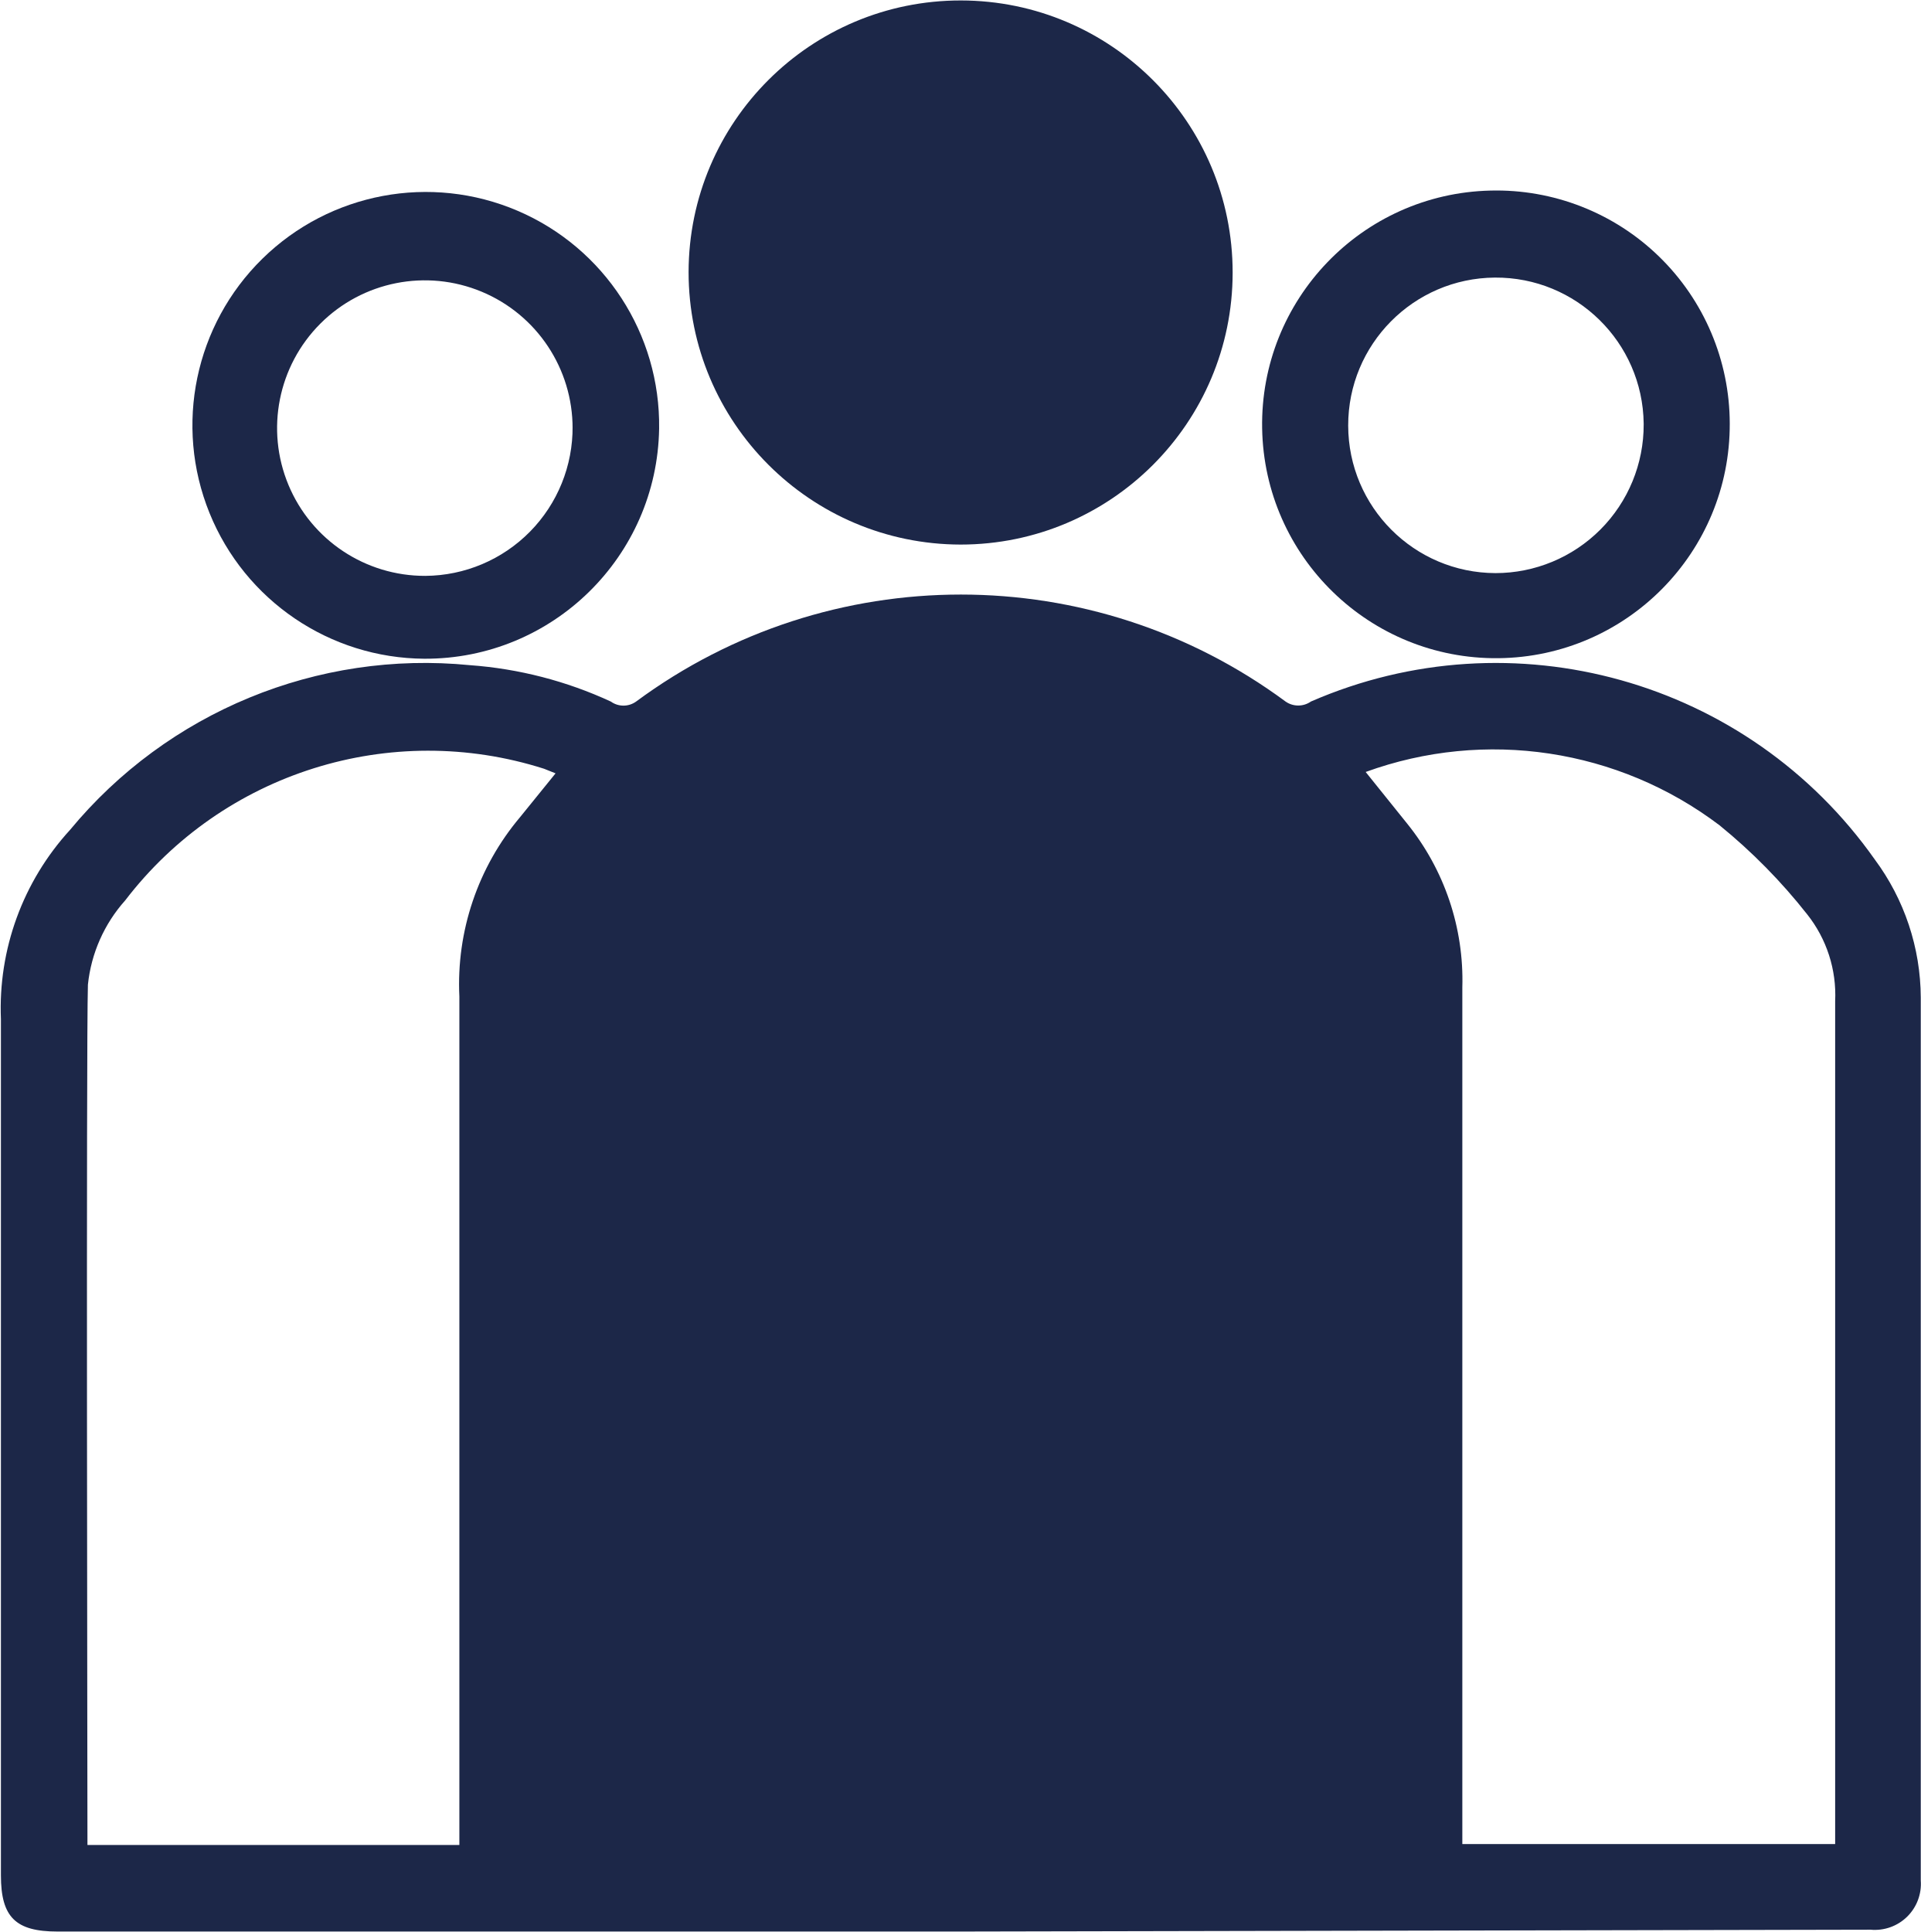
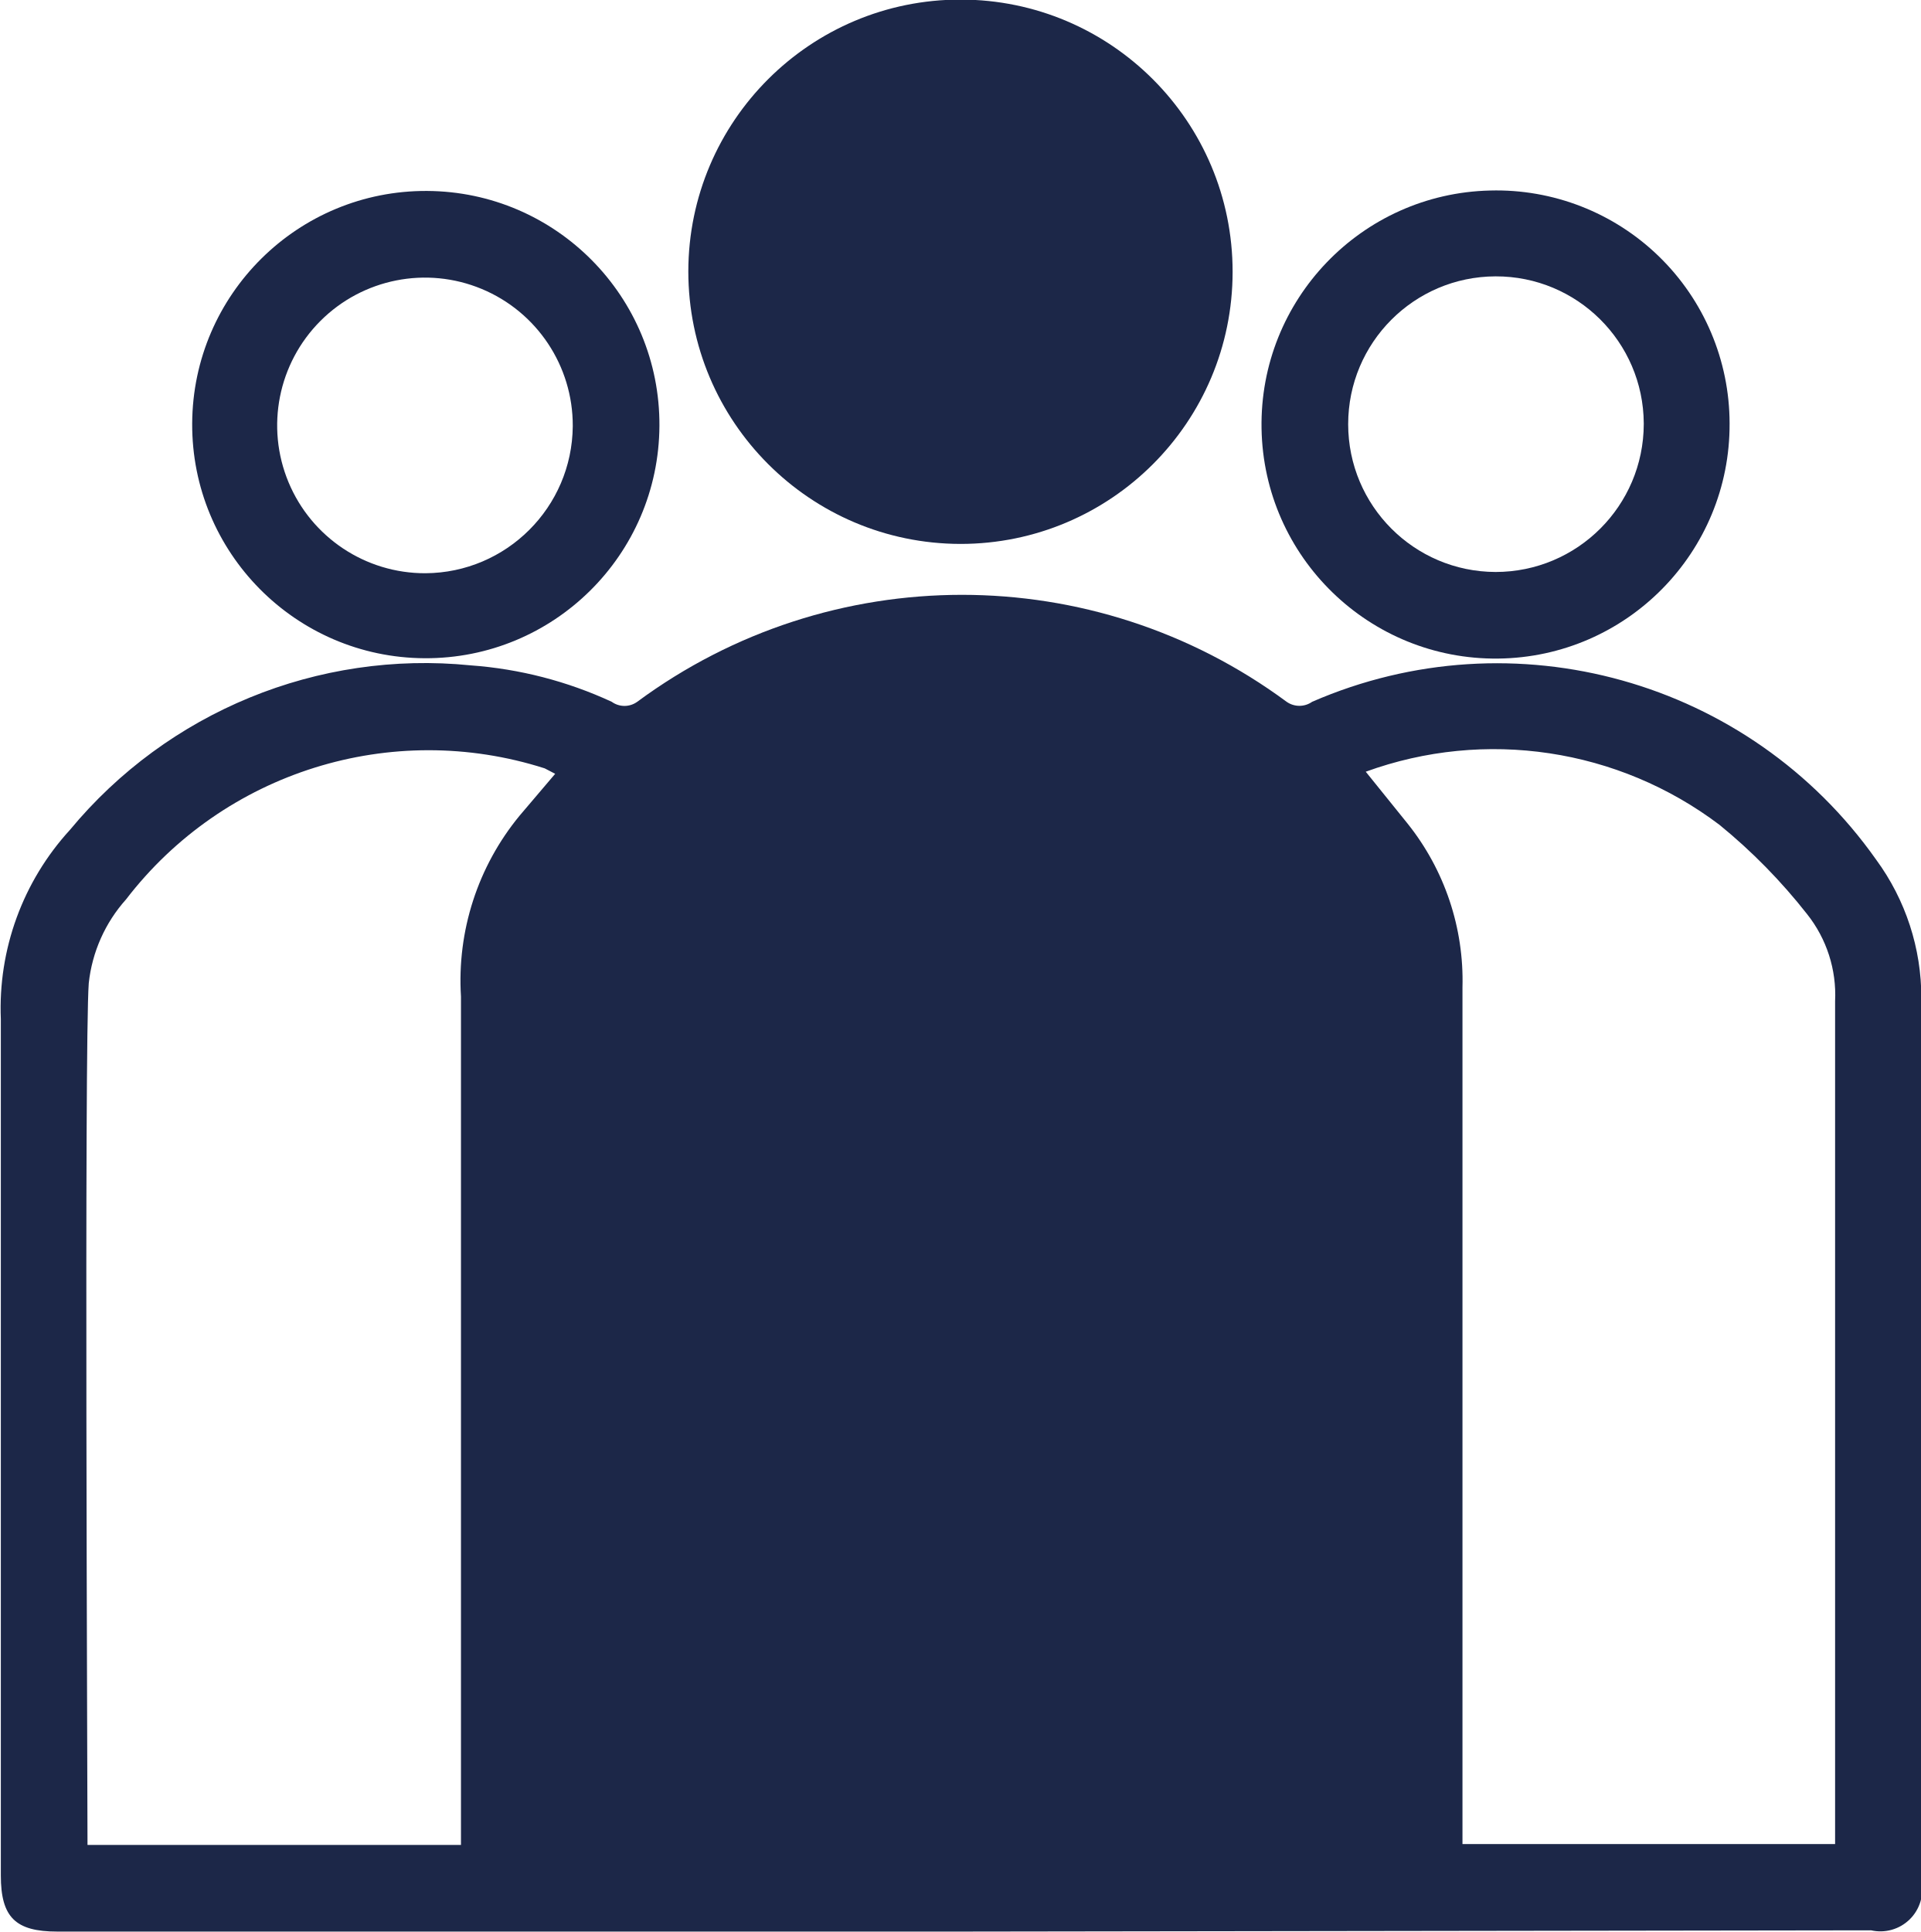
- <svg xmlns="http://www.w3.org/2000/svg" id="Capa_1" data-name="Capa 1" viewBox="0 0 41.73 41.97">
+ <svg xmlns="http://www.w3.org/2000/svg" id="Capa_1" data-name="Capa 1" viewBox="0 0 45.88 46.14">
  <defs>
    <style>.cls-1{fill:#1c2748;}</style>
  </defs>
-   <path class="cls-1" d="M44.77,59.51H25.17c-.91,0-1.23-.31-1.23-1.22,0-1.28,0-17.32,0-18.6a5.74,5.74,0,0,1,1.5-4.11A10,10,0,0,1,34.13,32a8.8,8.8,0,0,1,3.06.79.47.47,0,0,0,.55,0,11.87,11.87,0,0,1,14.11,0,.48.48,0,0,0,.55,0,10.07,10.07,0,0,1,12.25,3.43,5.07,5.07,0,0,1,1,3c0,1.47,0,17.7,0,19.18a1,1,0,0,1-1.09,1.07ZM25.82,57.63h8.08c0-1.24,0-17.22,0-18.43a5.63,5.63,0,0,1,1.32-3.9l.77-.95-.25-.1a8.29,8.29,0,0,0-9.1,2.86,3.25,3.25,0,0,0-.81,1.83C25.79,40.24,25.82,56.3,25.82,57.63ZM53.59,34.32l.9,1.12A5.41,5.41,0,0,1,55.69,39c0,1.13,0,5.6,0,6.73V57.61h8.1c0-1.2,0-17.14,0-18.31a2.82,2.82,0,0,0-.61-1.89,12.28,12.28,0,0,0-1.9-1.93A8.13,8.13,0,0,0,53.59,34.32Z" transform="translate(-23.92 -17.55)" />
-   <path class="cls-1" d="M38.88,23.46a5.91,5.91,0,1,1,5.91,5.92A5.92,5.92,0,0,1,38.88,23.46Z" transform="translate(-23.92 -17.55)" />
-   <path class="cls-1" d="M33.14,31.86a5.07,5.07,0,1,1,5.1-5A5.08,5.08,0,0,1,33.14,31.86Zm3.22-5a3.21,3.21,0,1,0-3.2,3.2A3.22,3.22,0,0,0,36.36,26.81Z" transform="translate(-23.92 -17.55)" />
-   <path class="cls-1" d="M61.5,26.75a5.08,5.08,0,1,1-5.2-5.06A5.07,5.07,0,0,1,61.5,26.75Zm-1.87,0A3.21,3.21,0,1,0,56.41,30,3.22,3.22,0,0,0,59.63,26.77Z" transform="translate(-23.92 -17.55)" />
+   <path class="cls-1" d="M22.91,46.65H1.36c-1,0-1.35-.34-1.35-1.34,0-1.41,0-19,0-20.45a6.31,6.31,0,0,1,1.65-4.52,11,11,0,0,1,9.57-3.93,9.68,9.68,0,0,1,3.37.87.52.52,0,0,0,.61,0,13.05,13.05,0,0,1,15.51,0,.53.53,0,0,0,.61,0,11.08,11.08,0,0,1,13.47,3.77,5.57,5.57,0,0,1,1.08,3.31c0,1.62,0,19.46,0,21.08a1,1,0,0,1-1.2,1.18ZM2.08,44.58H11c0-1.37,0-18.93,0-20.26A6.19,6.19,0,0,1,12.4,20l.85-1L13,18.87A9.11,9.11,0,0,0,3,22a3.57,3.57,0,0,0-.89,2C2,25.46,2.08,43.12,2.08,44.58ZM32.61,18.95l1,1.24a6,6,0,0,1,1.31,3.91c0,1.24,0,6.16,0,7.39V44.56h8.9c0-1.32,0-18.84,0-20.13a3.1,3.1,0,0,0-.67-2.08,13.5,13.5,0,0,0-2.09-2.13A8.94,8.94,0,0,0,32.61,18.95Z" transform="translate(0.01 -0.52)" />
+   <path class="cls-1" d="M16.43,7a6.5,6.5,0,1,1,6.5,6.51A6.51,6.51,0,0,1,16.43,7Z" transform="translate(0.01 -0.52)" />
+   <path class="cls-1" d="M10.13,16.24a5.58,5.58,0,1,1,5.61-5.55A5.58,5.58,0,0,1,10.13,16.24Zm3.54-5.55a3.53,3.53,0,1,0-3.52,3.52A3.54,3.54,0,0,0,13.67,10.7Z" transform="translate(0.01 -0.52)" />
+   <path class="cls-1" d="M41.3,10.63a5.59,5.59,0,1,1-5.72-5.56A5.57,5.57,0,0,1,41.3,10.63Zm-2.05,0a3.53,3.53,0,1,0-3.54,3.55A3.54,3.54,0,0,0,39.25,10.65Z" transform="translate(0.01 -0.52)" />
</svg>
